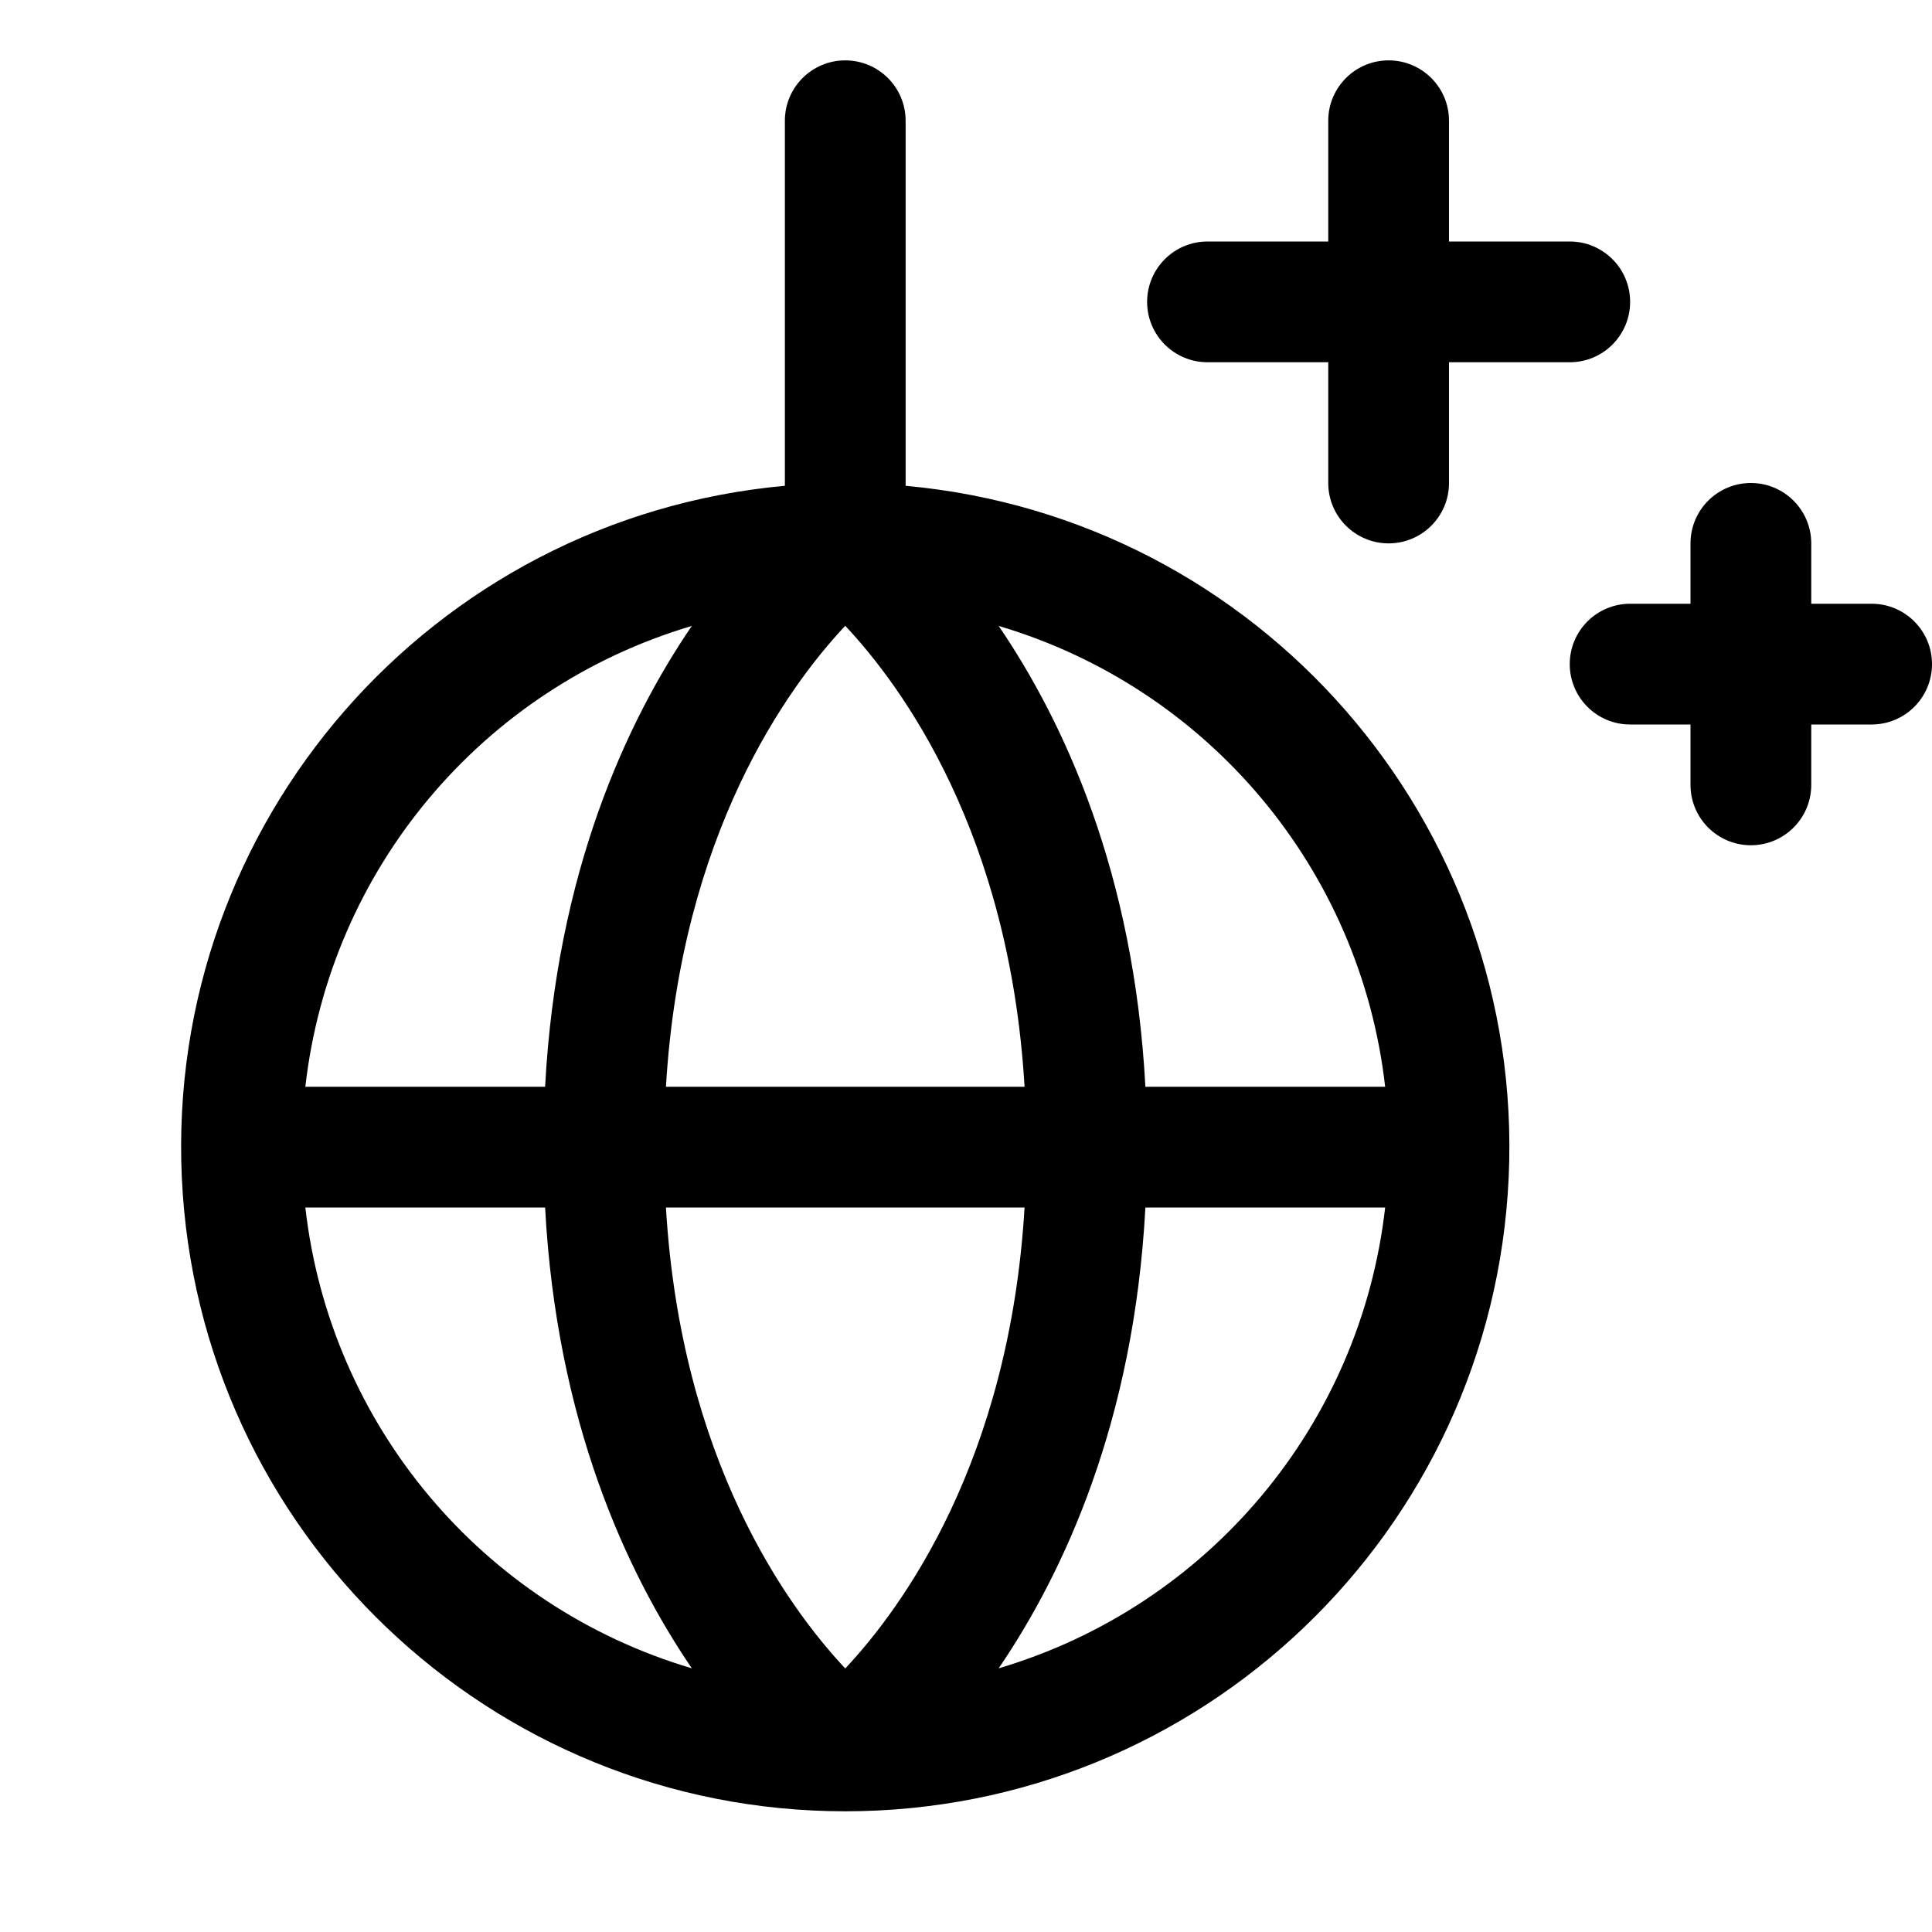
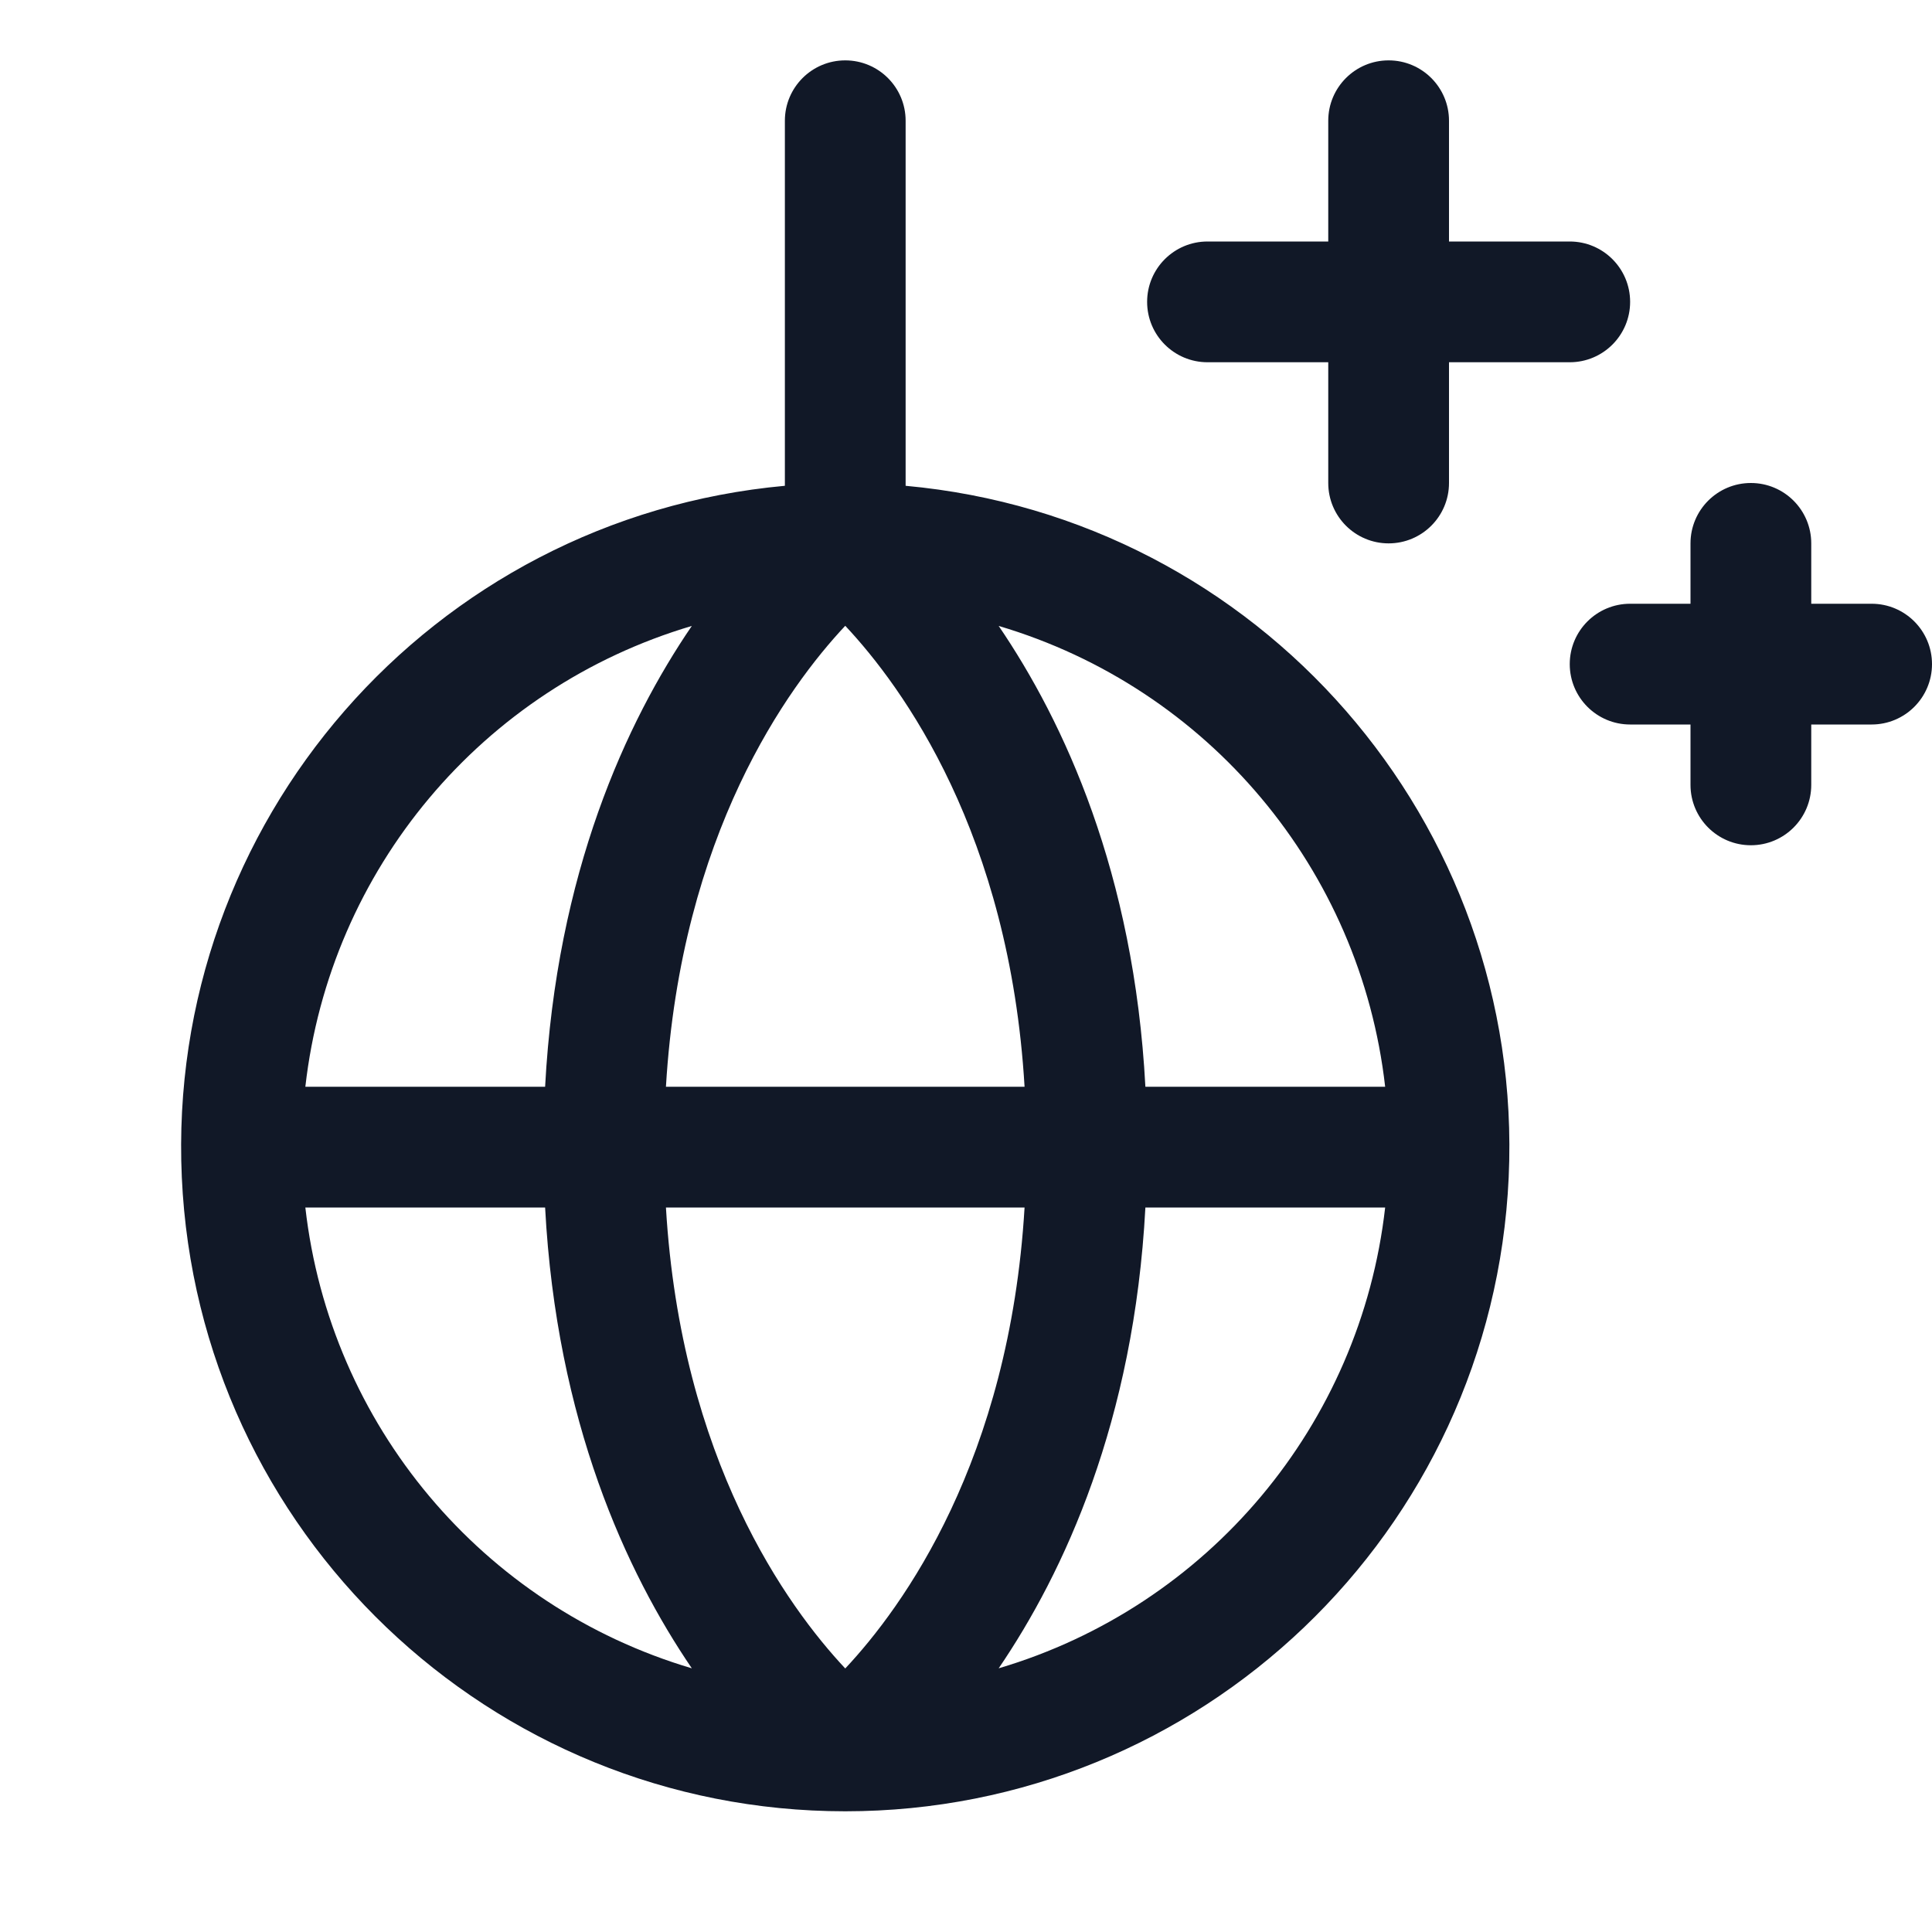
- <svg xmlns="http://www.w3.org/2000/svg" viewBox="0 0 256 256" fill="currentColor">
+ <svg xmlns="http://www.w3.org/2000/svg" viewBox="0 0 256 256" fill="#111827">
  <path d="M120,64.37V16a8,8,0,0,0-16,0V64.37a88,88,0,1,0,16,0ZM183.54,144H151.77c-1.51-28.36-10.79-48.36-19.44-61.06A72.16,72.16,0,0,1,183.54,144Zm-95.3,16h47.52c-2,33.52-16.13,52.95-23.76,61.08C104.36,212.93,90.23,193.51,88.24,160Zm0-16c2-33.52,16.13-52.95,23.76-61.08,7.64,8.15,21.77,27.57,23.76,61.08Zm3.43-61.06C83,95.64,73.74,115.64,72.23,144H40.46A72.16,72.16,0,0,1,91.67,82.94ZM40.46,160H72.23c1.51,28.36,10.79,48.36,19.44,61.06A72.16,72.16,0,0,1,40.46,160Zm91.87,61.06c8.65-12.7,17.93-32.7,19.44-61.06h31.77A72.16,72.16,0,0,1,132.33,221.06ZM256,88a8,8,0,0,1-8,8h-8v8a8,8,0,0,1-16,0V96h-8a8,8,0,0,1,0-16h8V72a8,8,0,0,1,16,0v8h8A8,8,0,0,1,256,88ZM152,40a8,8,0,0,1,8-8h16V16a8,8,0,0,1,16,0V32h16a8,8,0,0,1,0,16H192V64a8,8,0,0,1-16,0V48H160A8,8,0,0,1,152,40Z" />
</svg>
